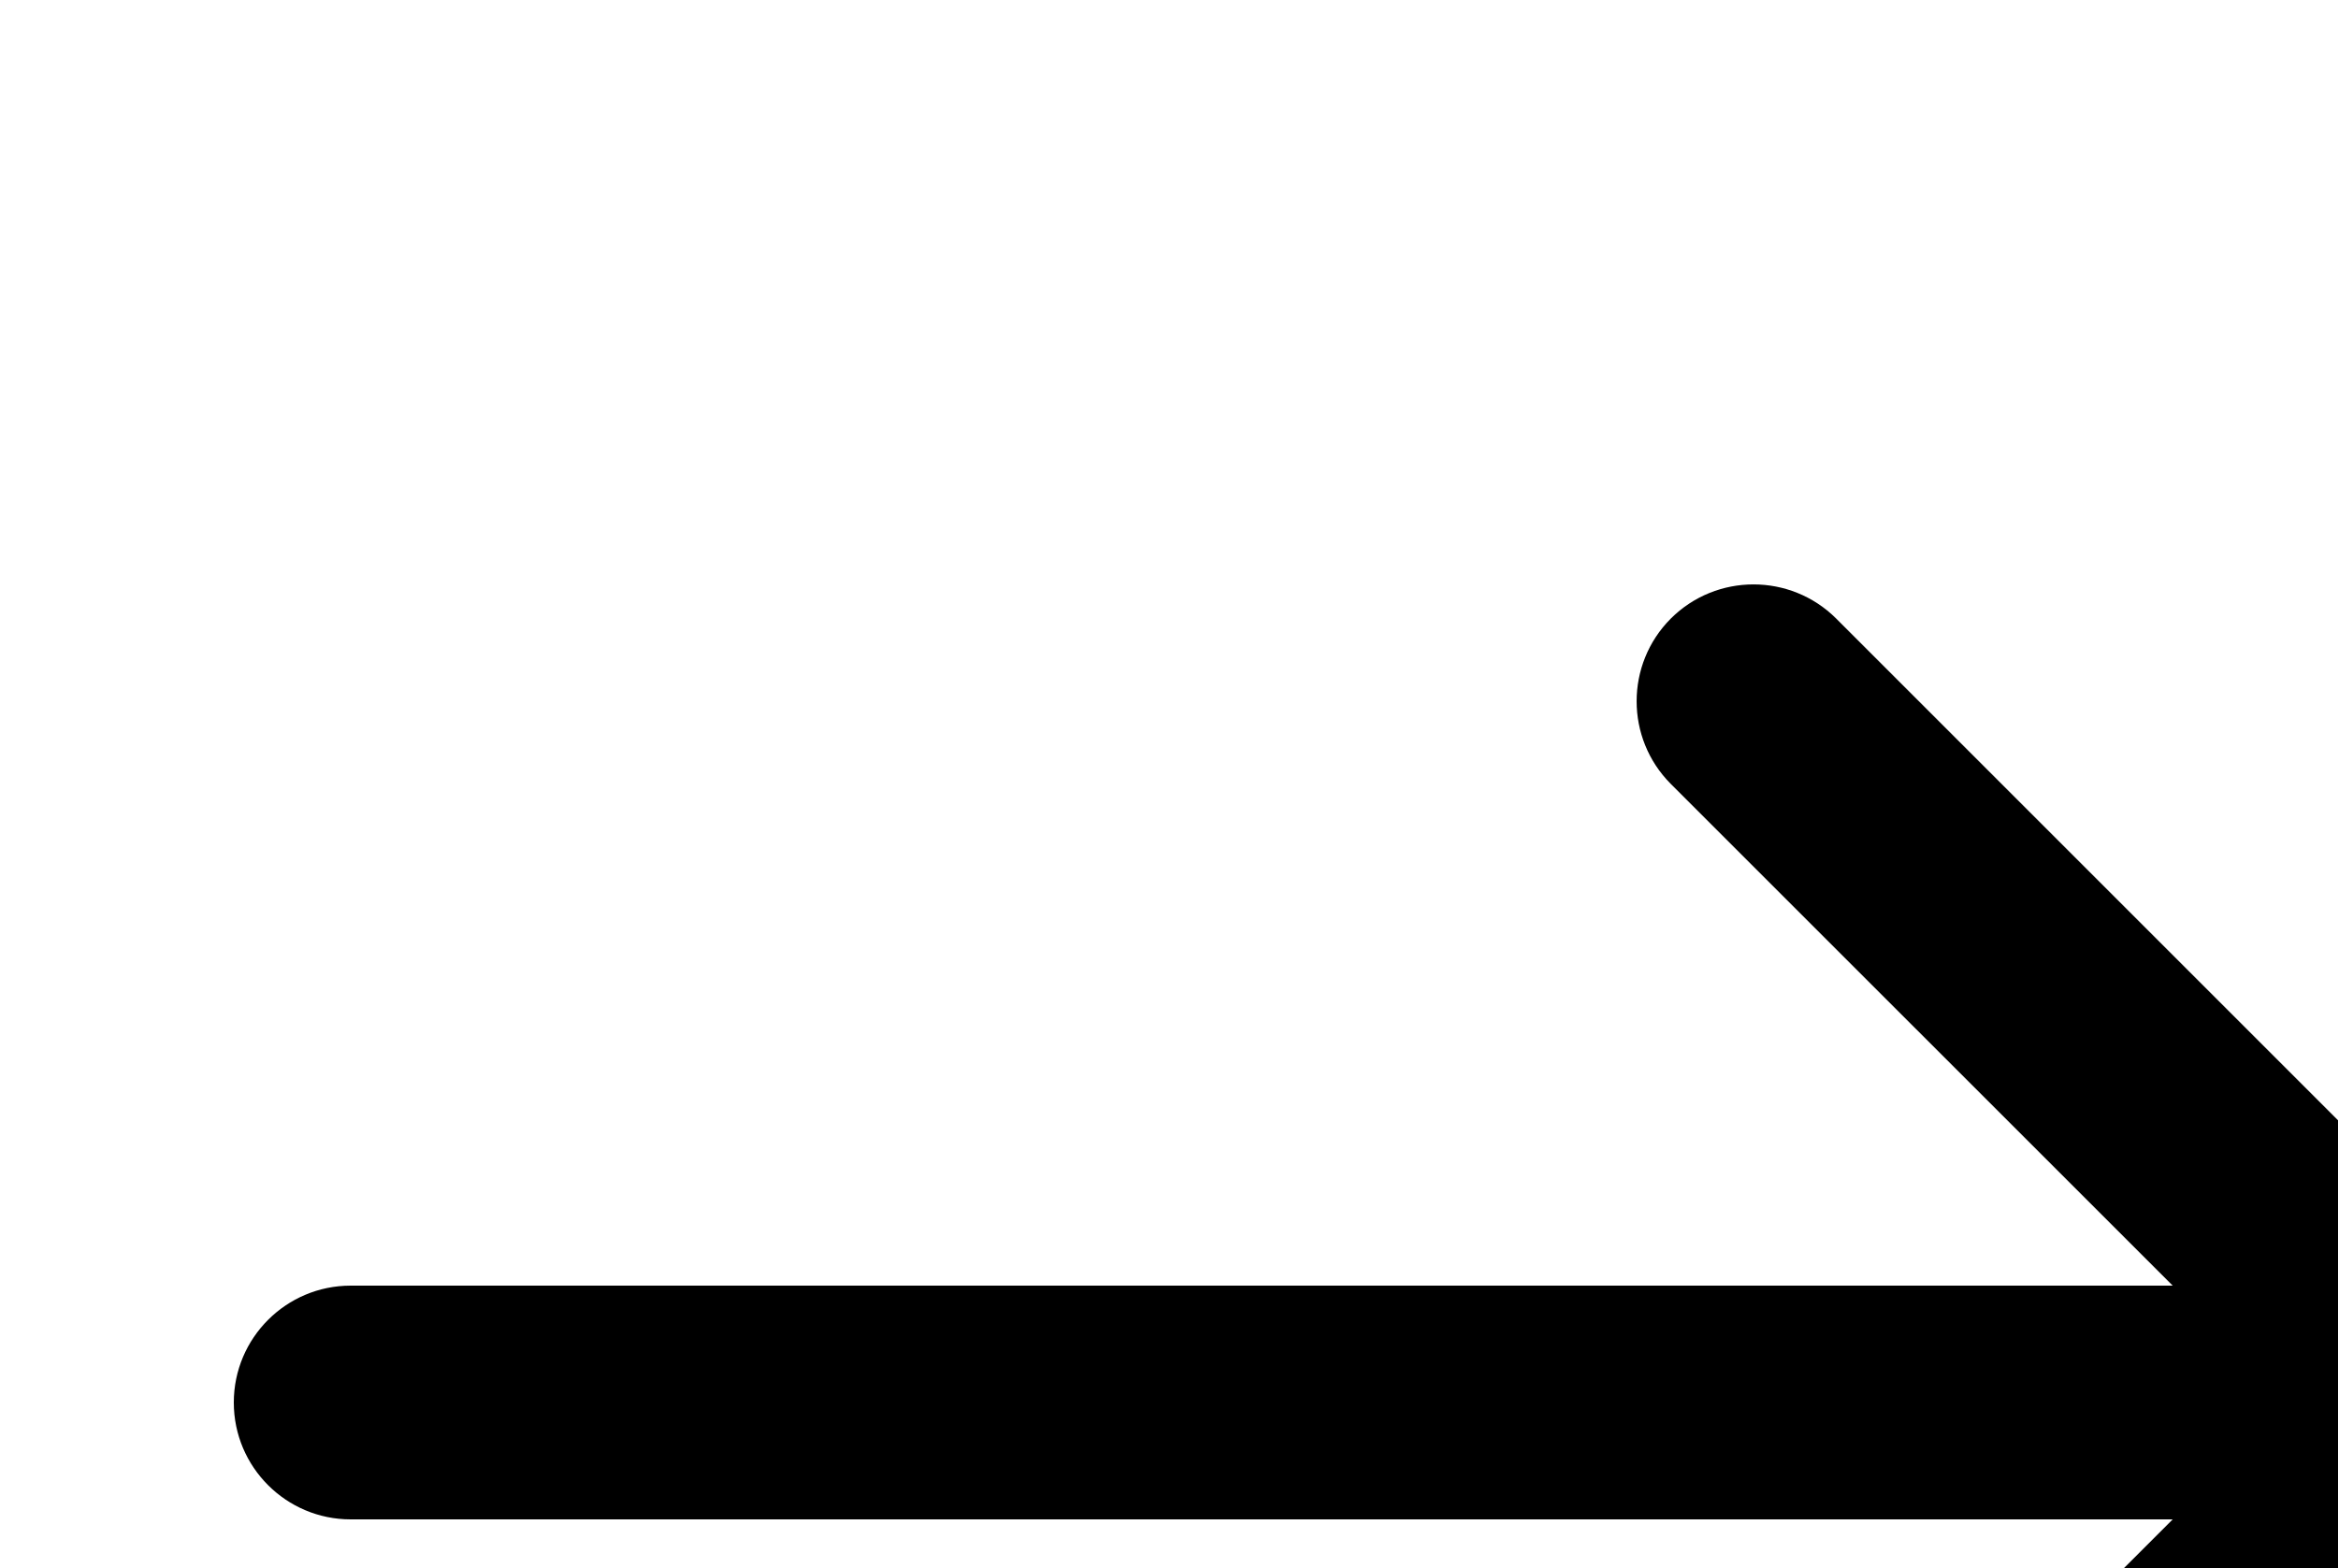
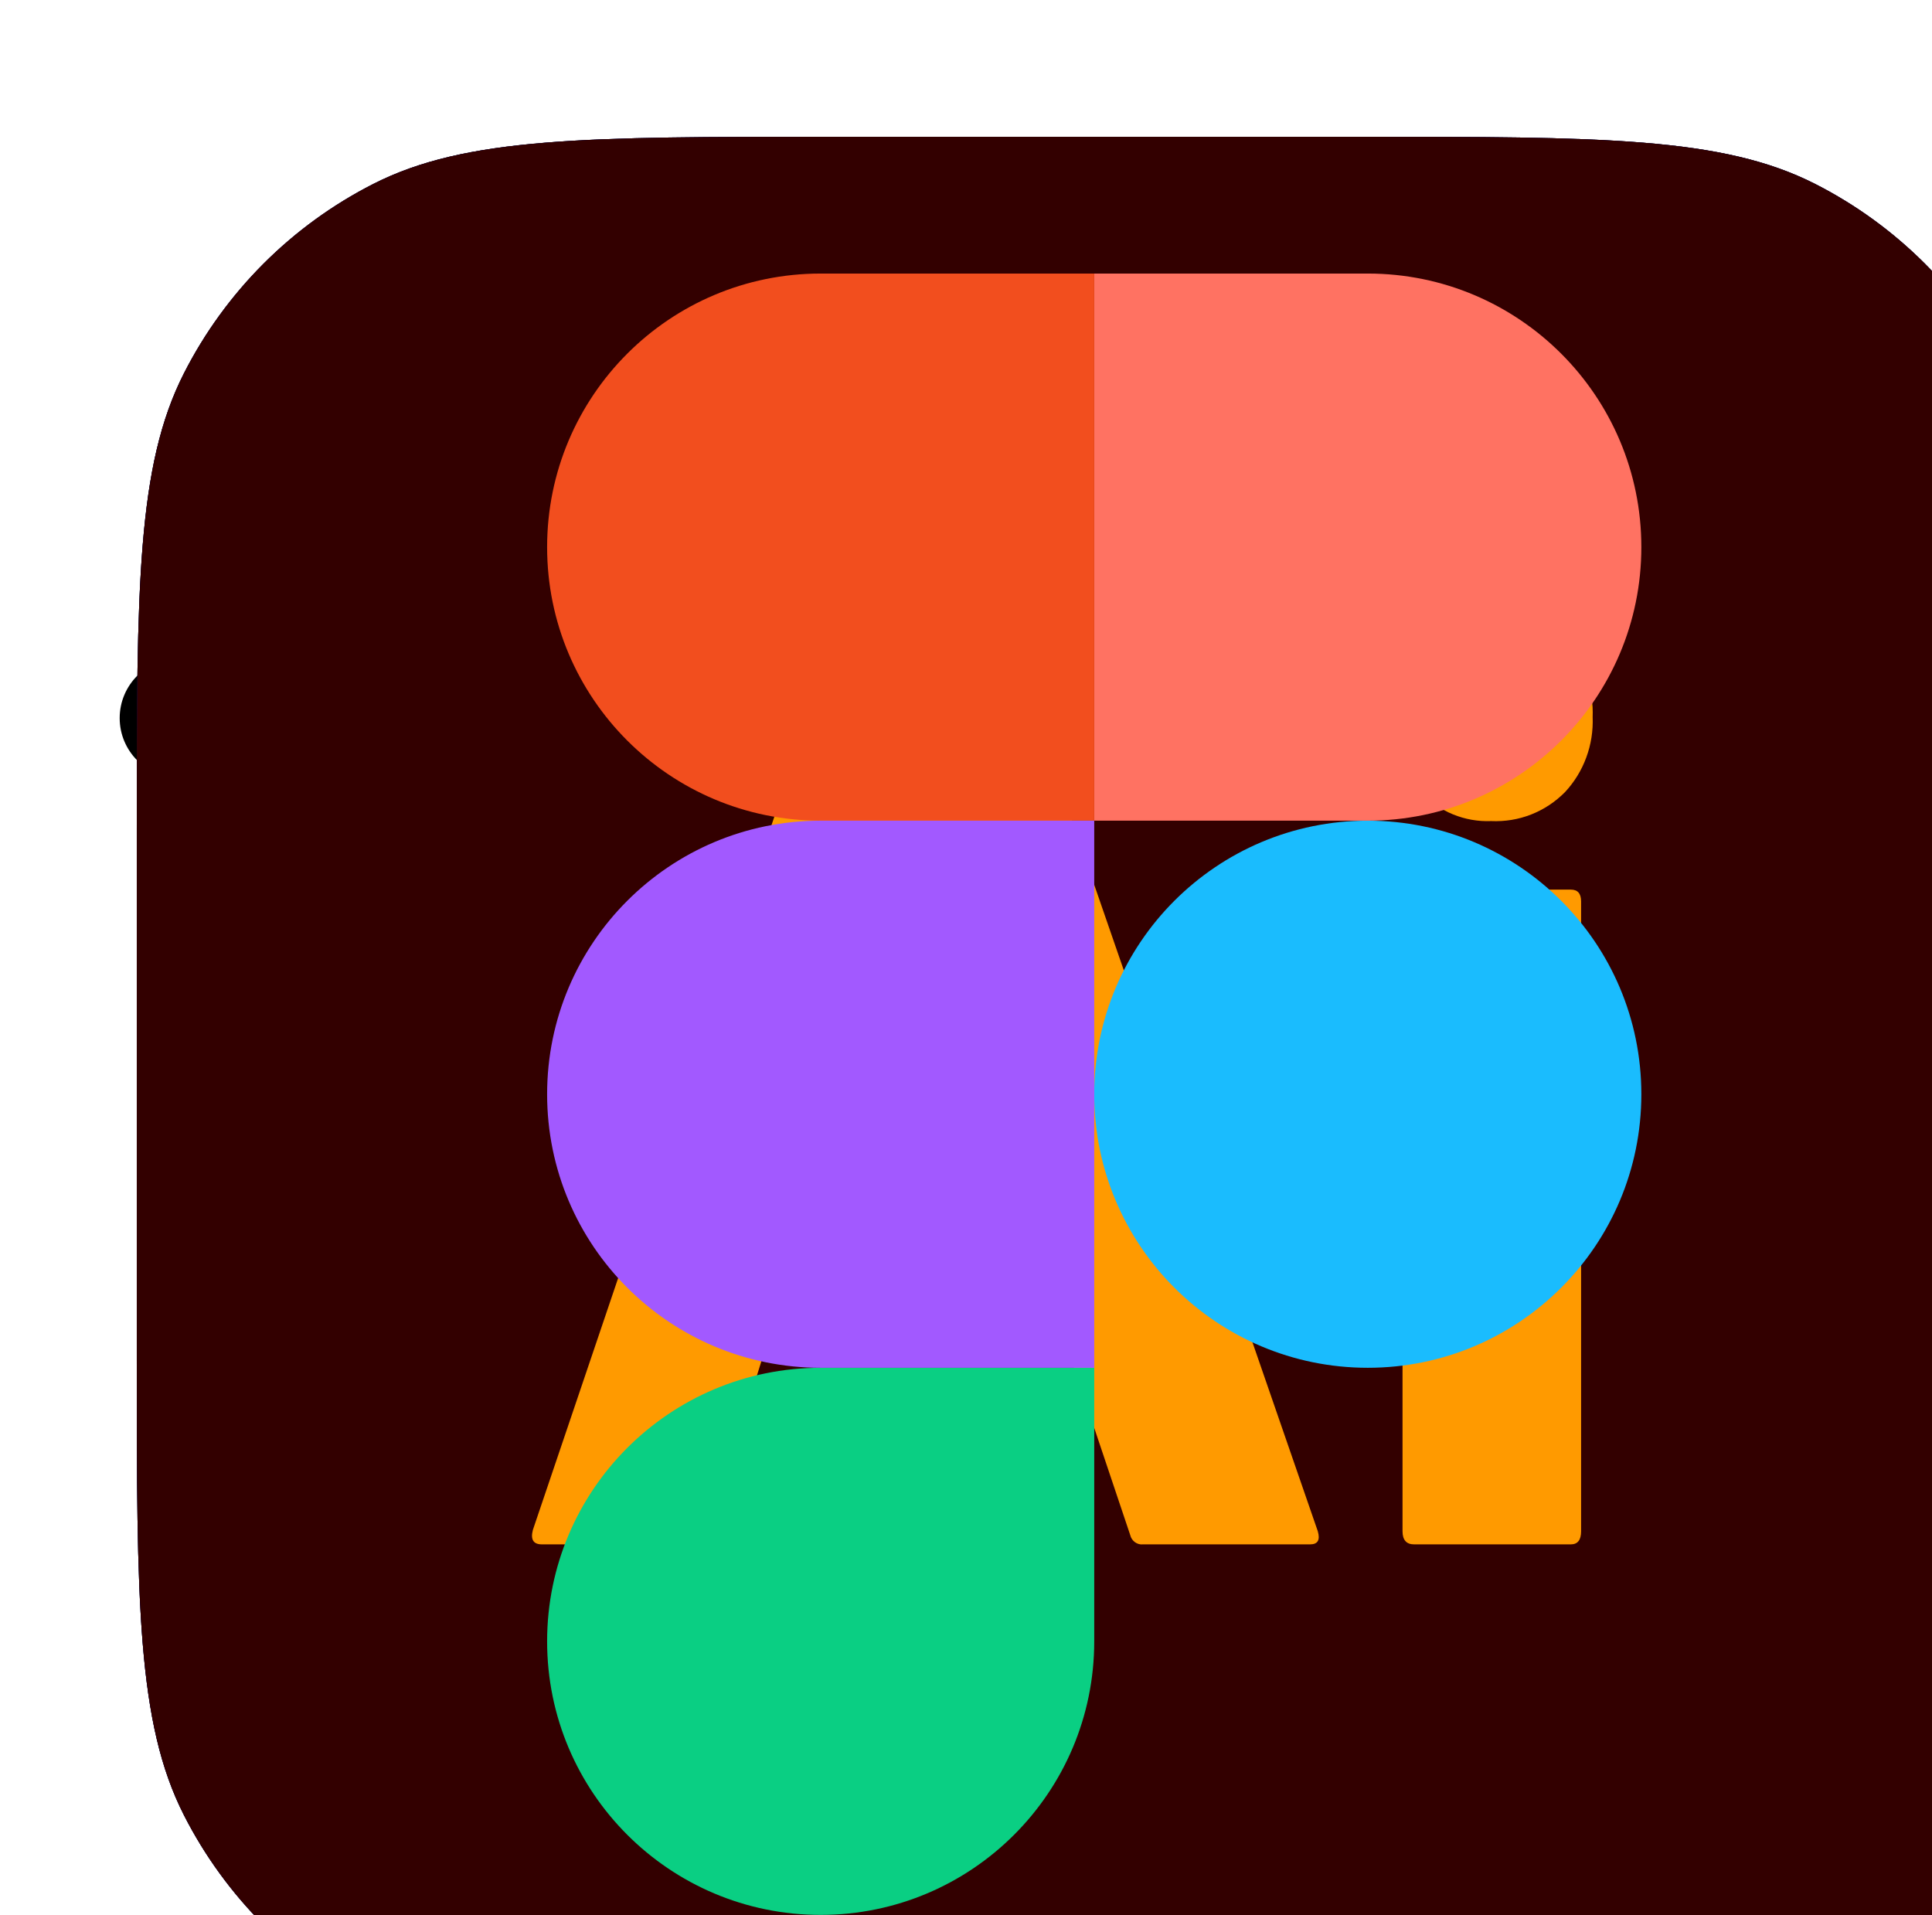
<svg xmlns="http://www.w3.org/2000/svg">
  <g id="arrow">
    <path fill-rule="evenodd" clip-rule="evenodd" d="M1.75 10.5C1.75 10.017 2.142 9.625 2.625 9.625H18.375C18.858 9.625 19.25 10.017 19.25 10.5C19.25 10.983 18.858 11.375 18.375 11.375H2.625C2.142 11.375 1.75 10.983 1.75 10.5Z" />
    <path fill-rule="evenodd" clip-rule="evenodd" d="M12.506 4.631C12.848 4.29 13.402 4.29 13.744 4.631L18.994 9.881C19.335 10.223 19.335 10.777 18.994 11.119L13.744 16.369C13.402 16.71 12.848 16.71 12.506 16.369C12.165 16.027 12.165 15.473 12.506 15.131L17.138 10.5L12.506 5.869C12.165 5.527 12.165 4.973 12.506 4.631Z" />
  </g>
+   <g id="ps">
+     <path d="M2 12.133C2 8.586 2 6.813 2.69 5.458C3.297 4.266 4.266 3.297 5.458 2.69C6.813 2 8.586 2 12.133 2H19.867C23.414 2 25.187 2 26.542 2.69C27.734 3.297 28.703 4.266 29.31 5.458C30 6.813 30 8.586 30 12.133V19.867C30 23.414 30 25.187 29.31 26.542C28.703 27.734 27.734 28.703 26.542 29.31C25.187 30 23.414 30 19.867 30H12.133C8.586 30 6.813 30 5.458 29.31C4.266 28.703 3.297 27.734 2.69 26.542C2 25.187 2 23.414 2 19.867V12.133Z" fill="#001E36" />
+     <path d="M8 22.516V10.203C8 10.12 8.035 10.072 8.117 10.072C9.322 10.072 10.527 10 11.733 10C13.69 10 15.809 10.669 16.552 12.716C16.727 13.219 16.82 13.733 16.82 14.272C16.82 15.301 16.587 16.15 16.12 16.82C14.816 18.692 12.557 18.663 10.532 18.663V22.504C10.547 22.618 10.451 22.672 10.357 22.672H8.14C8.047 22.672 8 22.624 8 22.516ZM10.543 12.381V16.402C11.346 16.46 12.187 16.467 12.958 16.21C13.81 15.964 14.277 15.227 14.277 14.344C14.3 13.591 13.89 12.868 13.192 12.597C12.429 12.28 11.366 12.261 10.543 12.381Z" fill="#31A8FF" />
+     <path d="M24.097 15.607C23.744 15.421 23.368 15.285 22.979 15.203C22.48 15.085 20.51 14.674 20.509 15.704C20.526 16.279 21.439 16.56 21.843 16.725C23.259 17.211 24.861 18.08 24.829 19.826C24.872 22.001 22.766 22.87 20.96 22.87C20.02 22.88 19.04 22.734 18.18 22.331C18.098 22.287 18.045 22.194 18.048 22.1V20.019C18.039 19.936 18.129 19.863 18.199 19.923C19.042 20.433 20.041 20.68 21.016 20.693C21.447 20.693 22.3 20.652 22.294 20.019C22.294 19.412 21.273 19.133 20.866 18.979C20.276 18.768 19.717 18.477 19.204 18.112C18.486 17.6 18.036 16.78 18.048 15.877C18.044 13.83 19.983 12.911 21.73 12.91C22.546 12.903 23.423 12.964 24.183 13.296C24.293 13.328 24.315 13.443 24.315 13.546V15.492C24.322 15.613 24.188 15.654 24.097 15.607Z" fill="#31A8FF" />
+   </g>
+   <g id="ae">
+     <path d="M2 12.133C2 8.586 2 6.813 2.69 5.458C3.297 4.266 4.266 3.297 5.458 2.69C6.813 2 8.586 2 12.133 2H19.867C23.414 2 25.187 2 26.542 2.69C27.734 3.297 28.703 4.266 29.31 5.458C30 6.813 30 8.586 30 12.133V19.867C30 23.414 30 25.187 29.31 26.542C28.703 27.734 27.734 28.703 26.542 29.31C25.187 30 23.414 30 19.867 30H12.133C8.586 30 6.813 30 5.458 29.31C4.266 28.703 3.297 27.734 2.69 26.542C2 25.187 2 23.414 2 19.867V12.133Z" fill="#00005B" />
+     <path d="M13.789 19.564H9.45L8.568 22.382C8.543 22.486 8.447 22.56 8.342 22.555H6.145C6.019 22.555 5.975 22.485 6.013 22.343L9.77 11.293C9.807 11.177 9.845 11.064 9.882 10.916C9.932 10.659 9.957 10.398 9.958 10.136C9.947 10.059 10.014 9.99 10.089 10.001H13.076C13.163 10.001 13.213 10.033 13.226 10.098L17.49 22.363C17.527 22.491 17.49 22.555 17.377 22.555H14.935C14.85 22.565 14.768 22.506 14.747 22.42L13.789 19.564ZM10.127 17.188H13.094C12.607 15.521 12.056 13.877 11.611 12.198C11.105 13.94 10.638 15.555 10.127 17.188Z" fill="#9999FF" />
+     <path d="M20.661 18.476C20.834 19.907 22.035 20.589 23.366 20.56C24.116 20.545 24.918 20.428 25.619 20.145C25.681 20.094 25.713 20.126 25.713 20.241V22.071C25.719 22.166 25.679 22.252 25.6 22.302C24.729 22.698 23.728 22.818 22.783 22.802C19.965 22.802 18.03 20.817 18.031 17.928C18.024 15.191 19.8 12.882 22.558 12.882C24.896 12.821 26.515 14.693 26.521 17.023C26.521 17.447 26.497 17.873 26.446 18.294C26.436 18.381 26.362 18.449 26.277 18.449C24.41 18.449 22.533 18.476 20.661 18.476ZM20.661 16.721C21.701 16.721 22.748 16.758 23.788 16.711C23.945 16.695 24.061 16.665 24.061 16.503C24.039 15.639 23.31 14.929 22.464 14.962C21.442 14.898 20.788 15.761 20.661 16.721Z" fill="#9999FF" />
+   </g>
+   <g id="illustrator">
+     <path d="M2 12.133C2 8.586 2 6.813 2.69 5.458C3.297 4.266 4.266 3.297 5.458 2.69C6.813 2 8.586 2 12.133 2H19.867C23.414 2 25.187 2 26.542 2.69C27.734 3.297 28.703 4.266 29.31 5.458C30 6.813 30 8.586 30 12.133V19.867C30 23.414 30 25.187 29.31 26.542C28.703 27.734 27.734 28.703 26.542 29.31C25.187 30 23.414 30 19.867 30H12.133C8.586 30 6.813 30 5.458 29.31C4.266 28.703 3.297 27.734 2.69 26.542C2 25.187 2 23.414 2 19.867V12.133Z" fill="#330000" />
+     <path d="M15.569 19.596H11.23L10.347 22.409C10.322 22.514 10.226 22.587 10.121 22.582H7.924C7.799 22.582 7.755 22.512 7.792 22.37L11.549 11.274C11.587 11.158 11.624 11.027 11.662 10.879C11.711 10.622 11.736 10.361 11.737 10.099C11.726 10.021 11.794 9.953 11.868 9.964H14.855C14.942 9.964 14.992 9.996 15.005 10.06L19.269 22.39C19.306 22.518 19.269 22.582 19.156 22.582H16.714C16.629 22.592 16.547 22.533 16.527 22.448L15.569 19.596ZM11.906 17.169H14.874C14.386 15.503 13.836 13.858 13.39 12.179C12.909 13.861 12.384 15.537 11.906 17.169Z" fill="#FF9A00" />
+     <path d="M21.805 12.006C21.613 12.014 21.422 11.98 21.244 11.907C21.066 11.834 20.905 11.723 20.771 11.582C20.638 11.435 20.535 11.262 20.467 11.073C20.4 10.885 20.369 10.685 20.377 10.484C20.37 10.285 20.404 10.087 20.477 9.903C20.55 9.719 20.66 9.552 20.8 9.415C20.938 9.278 21.101 9.172 21.28 9.101C21.459 9.029 21.65 8.995 21.842 9C22.293 9 22.647 9.139 22.903 9.415C23.033 9.558 23.134 9.726 23.2 9.91C23.266 10.093 23.296 10.289 23.288 10.484C23.296 10.685 23.265 10.886 23.195 11.075C23.126 11.264 23.02 11.436 22.884 11.582C22.743 11.725 22.574 11.837 22.388 11.91C22.202 11.983 22.003 12.015 21.805 12.006ZM20.508 22.39V13.181C20.508 13.065 20.558 13.008 20.659 13.008H22.969C23.069 13.008 23.119 13.065 23.119 13.181V22.39C23.119 22.518 23.069 22.582 22.969 22.582H20.677C20.565 22.582 20.508 22.518 20.508 22.39Z" fill="#FF9A00" />
+   </g>
+   <g id="figma">
+     <path fill-rule="evenodd" clip-rule="evenodd" d="M16 16C16 13.791 17.791 12 20 12C22.209 12 24 13.791 24 16C24 18.209 22.209 20 20 20C17.791 20 16 18.209 16 16Z" fill="#1ABCFE" />
+     <path fill-rule="evenodd" clip-rule="evenodd" d="M8 24C8 21.791 9.791 20 12 20H16V24C16 26.209 14.209 28 12 28C9.791 28 8 26.209 8 24Z" fill="#0ACF83" />
+     <path fill-rule="evenodd" clip-rule="evenodd" d="M16 4V12H20C22.209 12 24 10.209 24 8C24 5.791 22.209 4 20 4H16Z" fill="#FF7262" />
+     <path fill-rule="evenodd" clip-rule="evenodd" d="M8 8C8 10.209 9.791 12 12 12H16V4H12C9.791 4 8 5.791 8 8Z" fill="#F24E1E" />
+     <path fill-rule="evenodd" clip-rule="evenodd" d="M8 16C8 18.209 9.791 20 12 20H16V12H12C9.791 12 8 13.791 8 16Z" fill="#A259FF" />
+   </g>
</svg>
